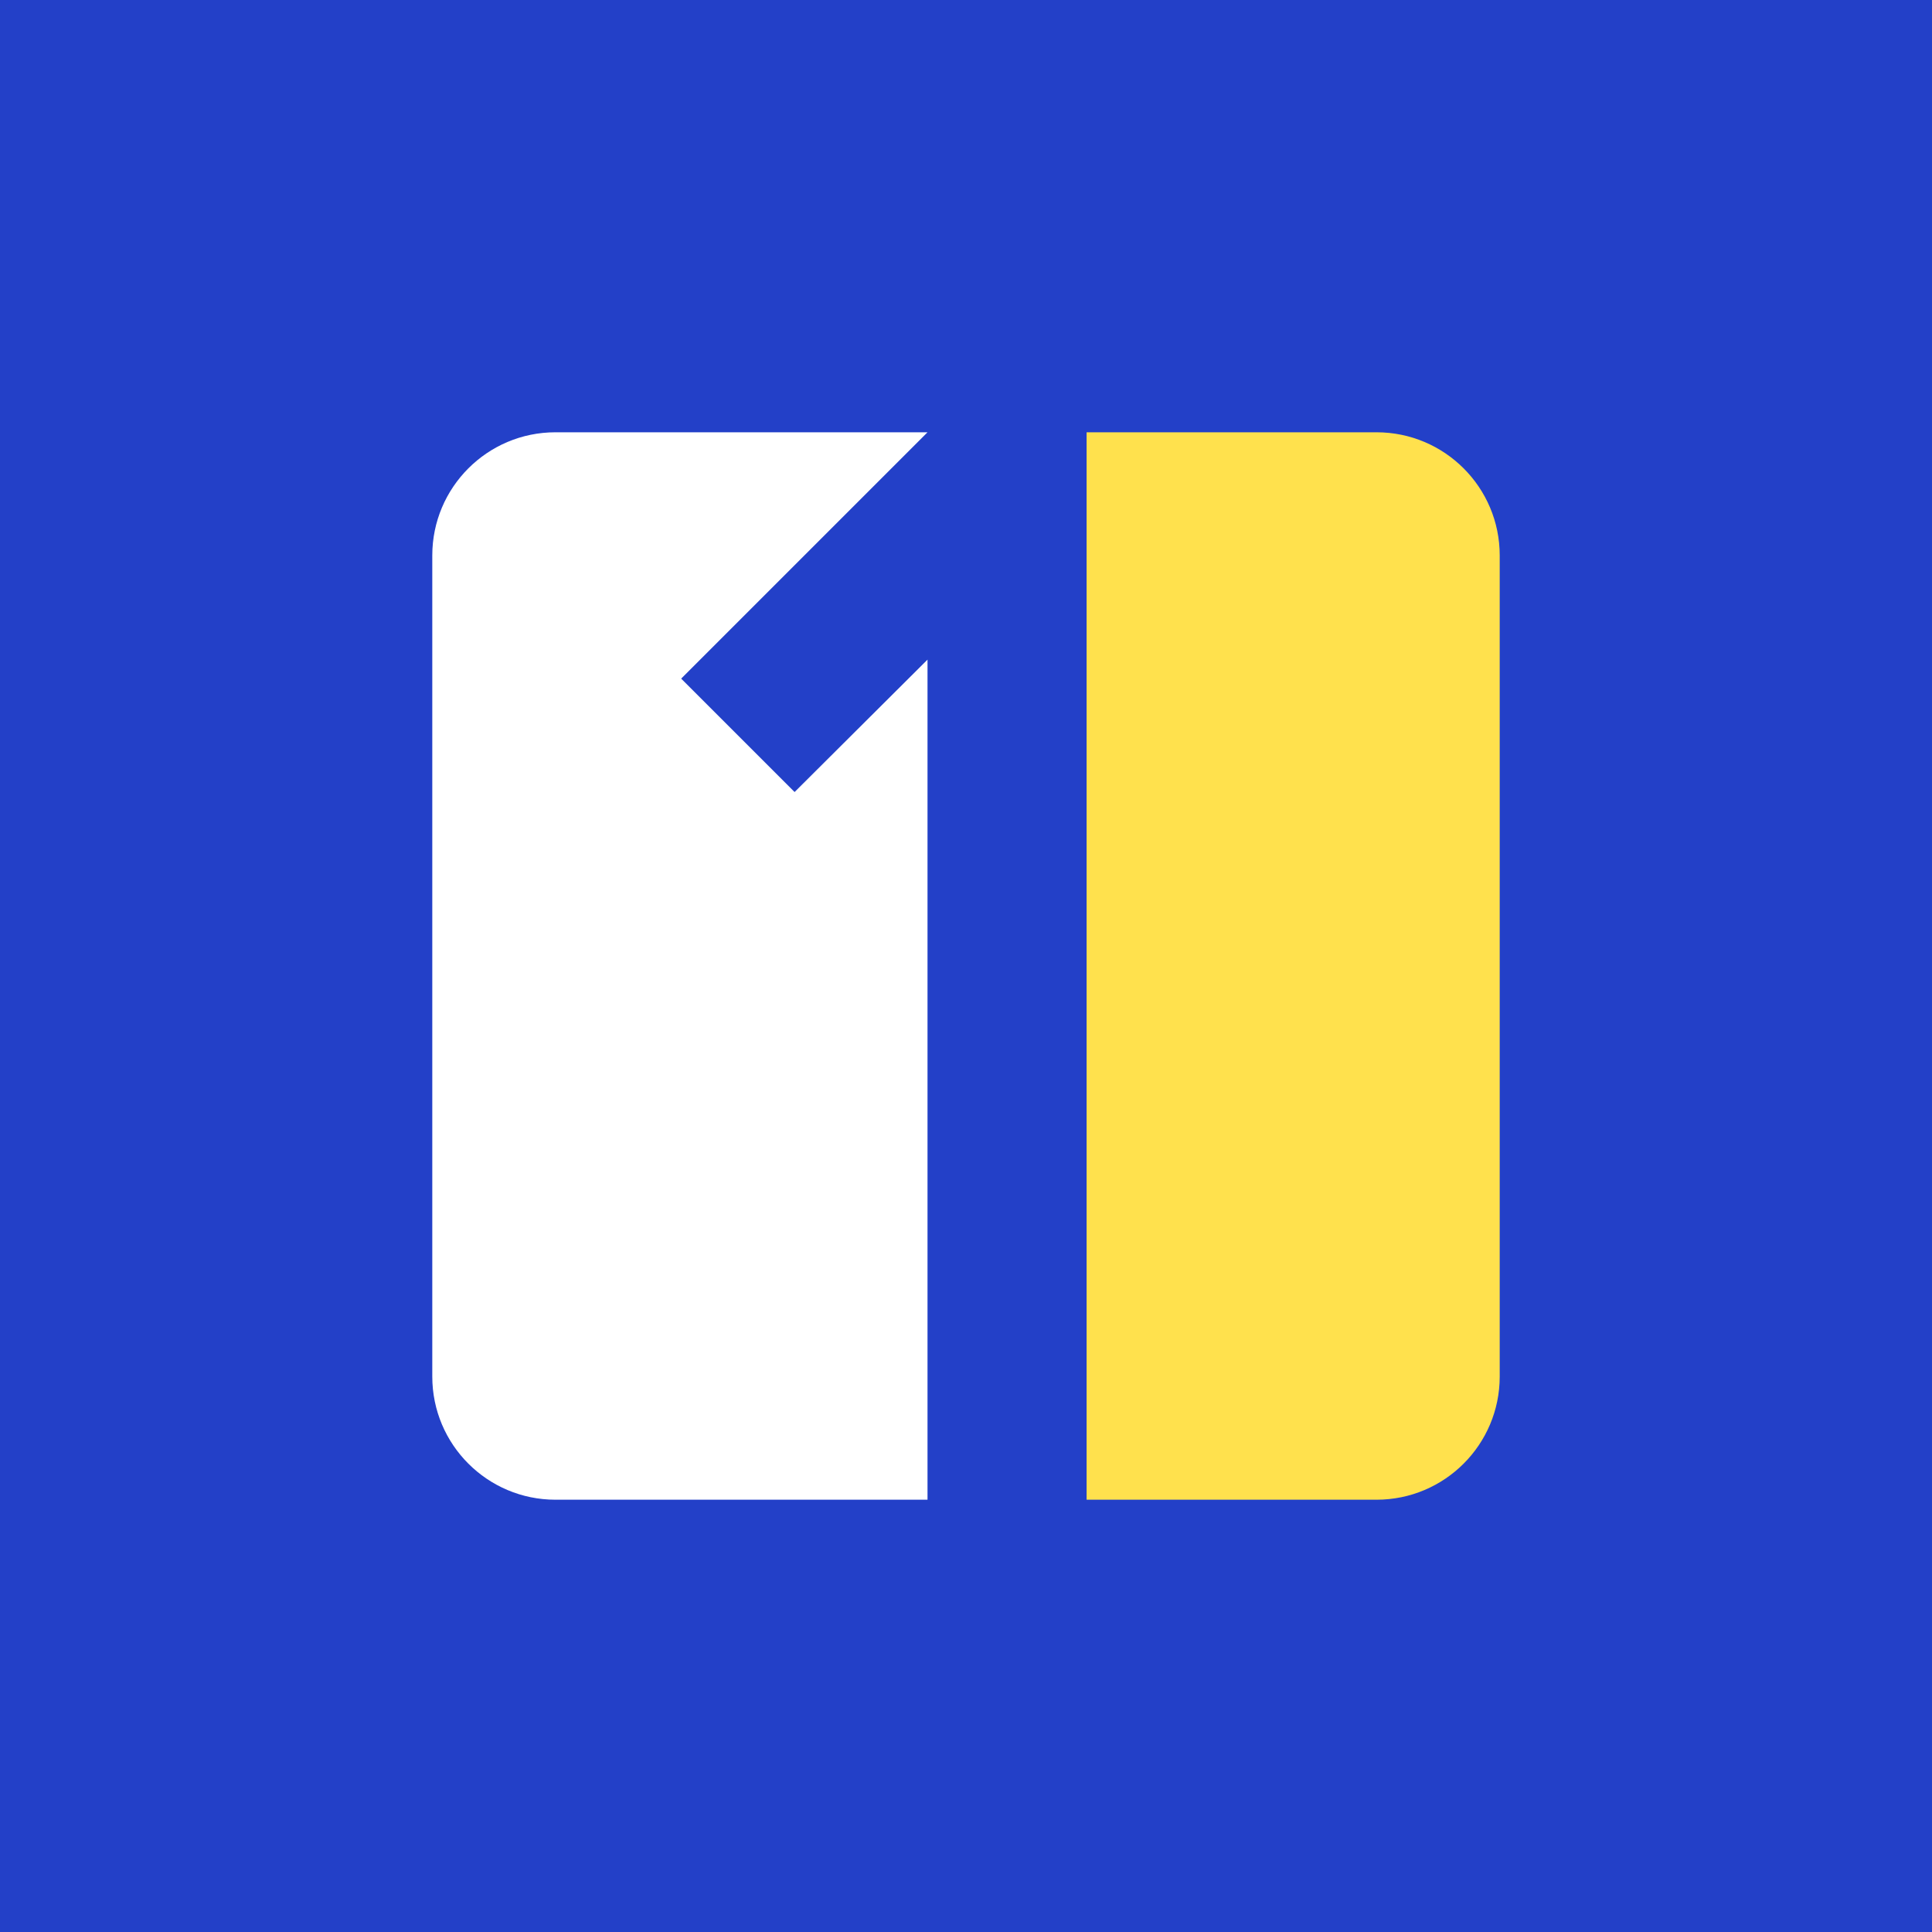
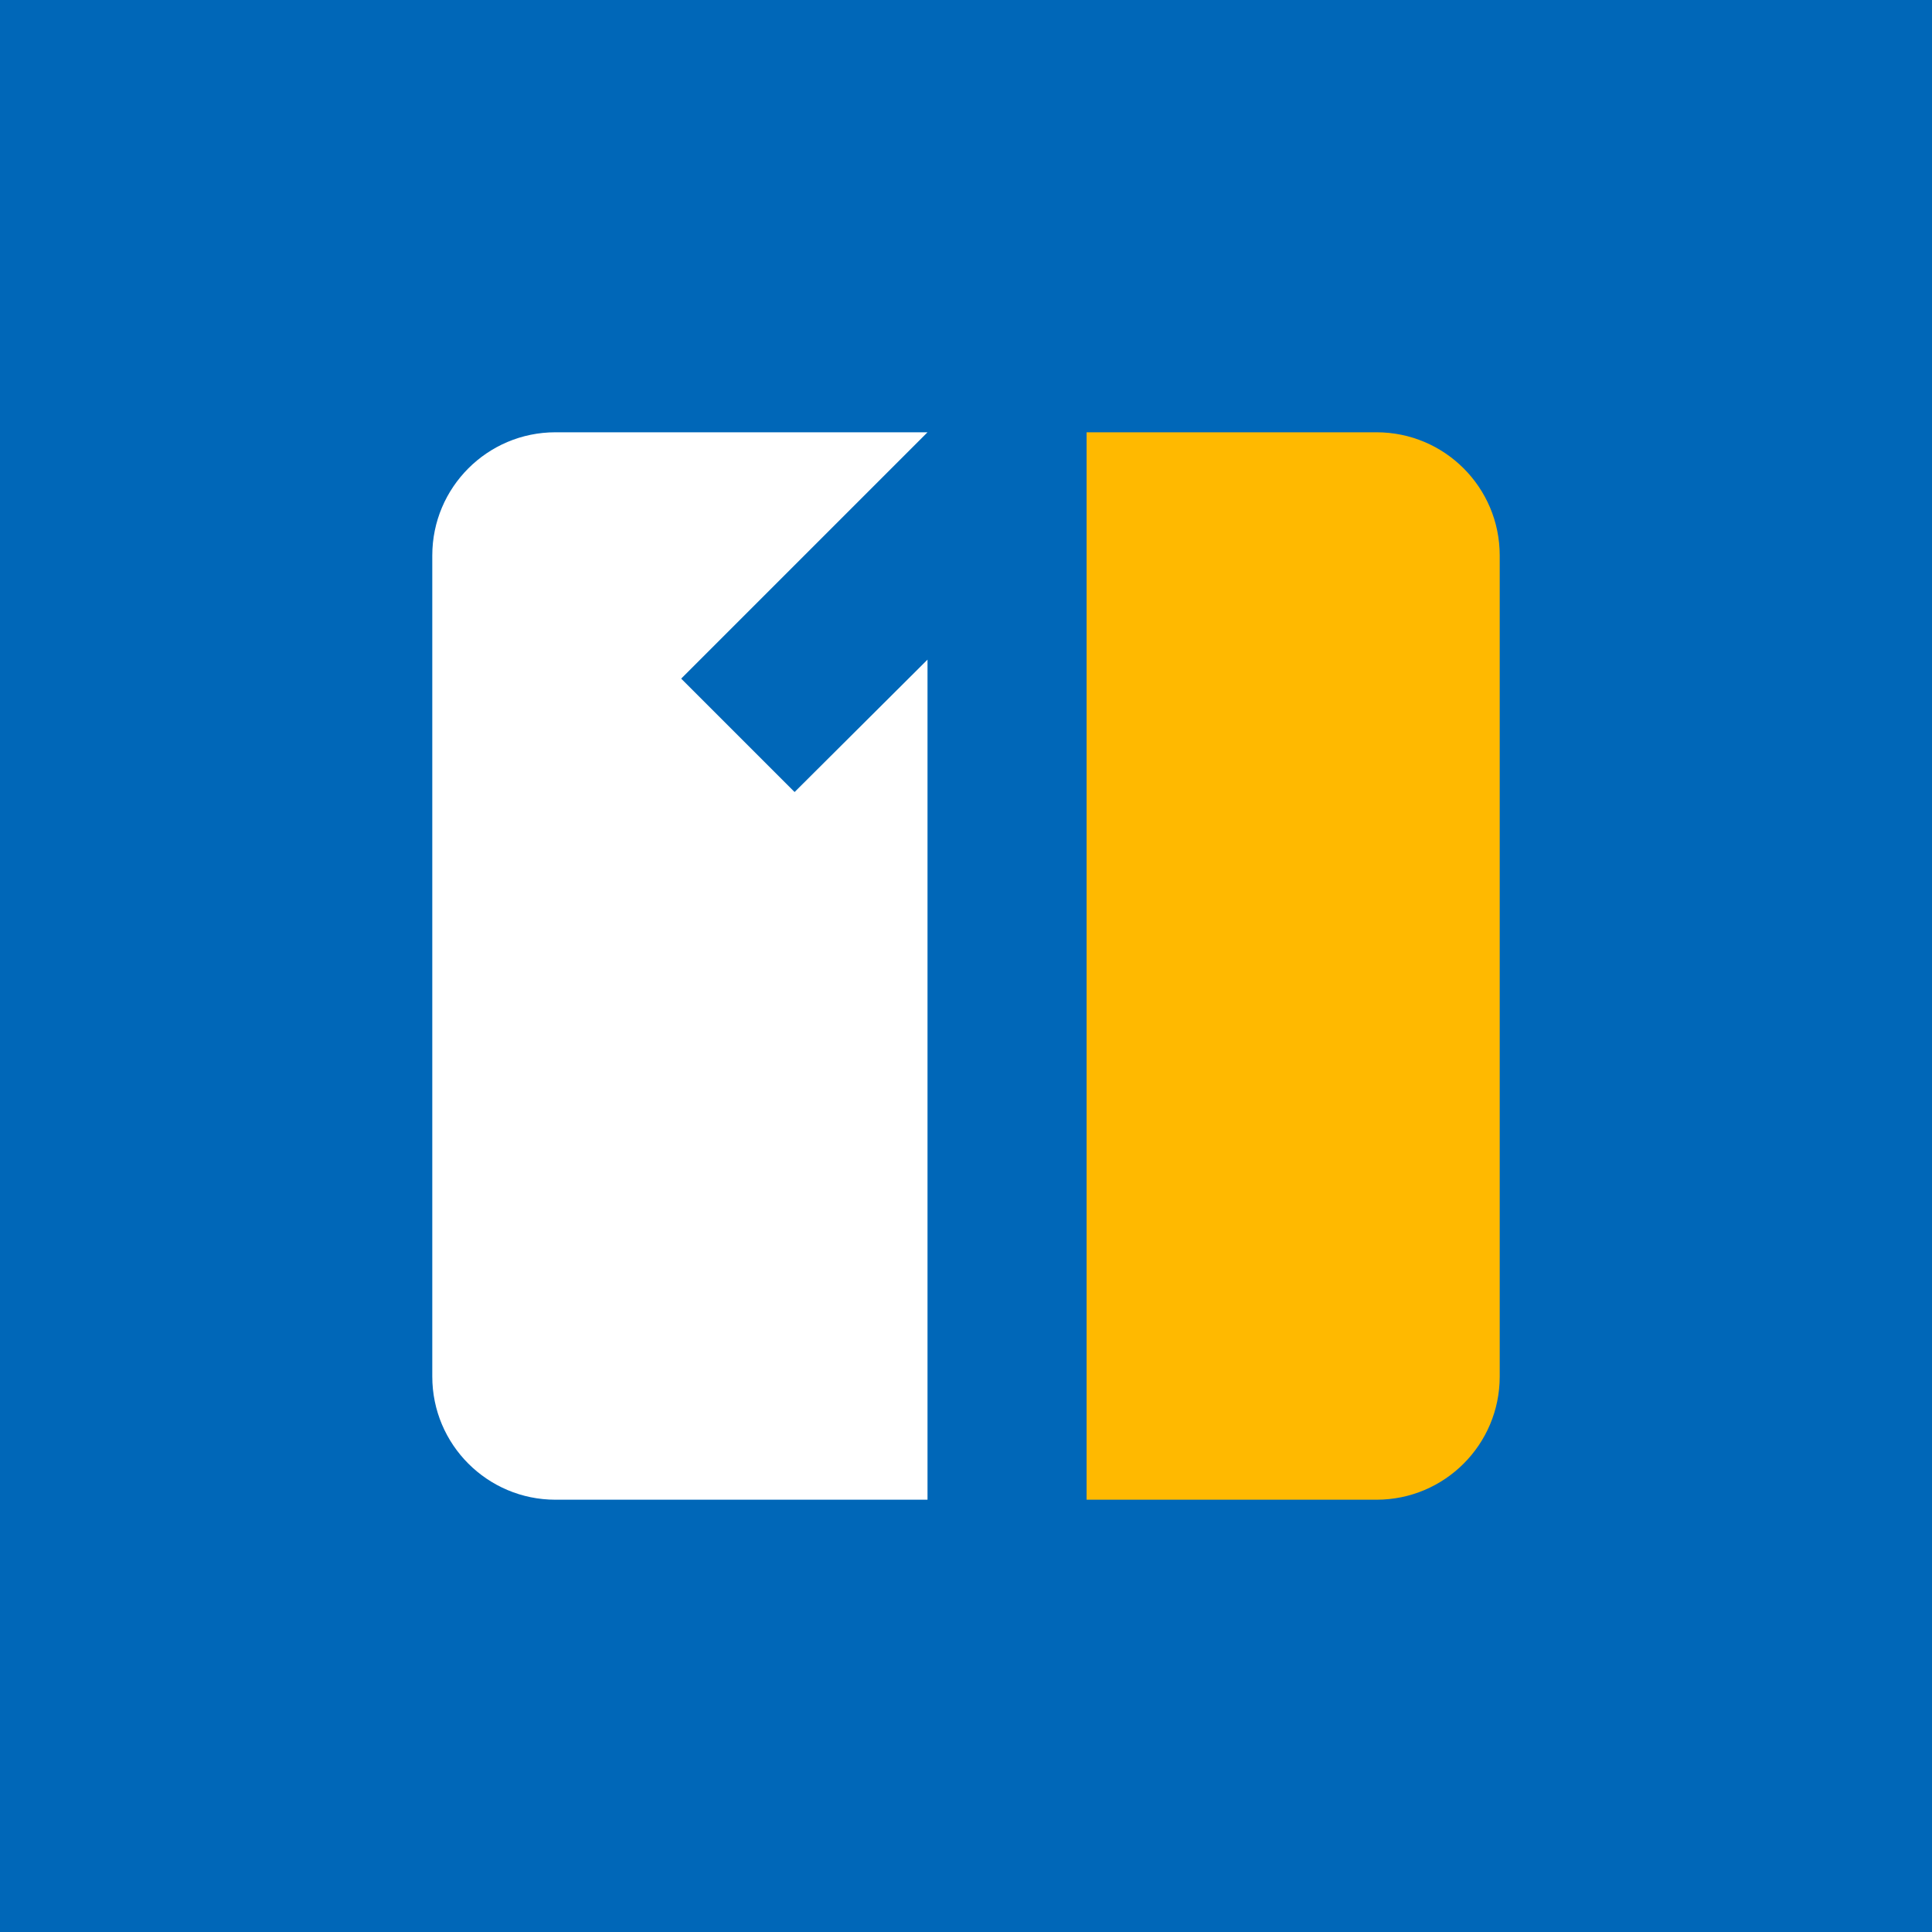
<svg xmlns="http://www.w3.org/2000/svg" viewBox="0 0 256 256" width="256" height="256" role="img">
-   <rect width="256" height="256" rx="0" fill="#2340c8" />
+   <rect width="256" height="256" rx="0" fill="#0067b8" />
  <g transform="translate(128 128) scale(0.68) translate(-128 -128)">
    <path fill="#ffffff" d="M48 24H120.5L72.5 72L94.6 94.1L120.5 68.3V232H48A24 24 0 0 1 24 208V48A24 24 0 0 1 48 24Z" />
-     <path fill="#ffe14d" d="M151.5 24H208A24 24 0 0 1 232 48V208A24 24 0 0 1 208 232H151.5Z" />
+     <path fill="#ffb900" d="M151.5 24H208A24 24 0 0 1 232 48V208A24 24 0 0 1 208 232H151.5Z" />
  </g>
</svg>
